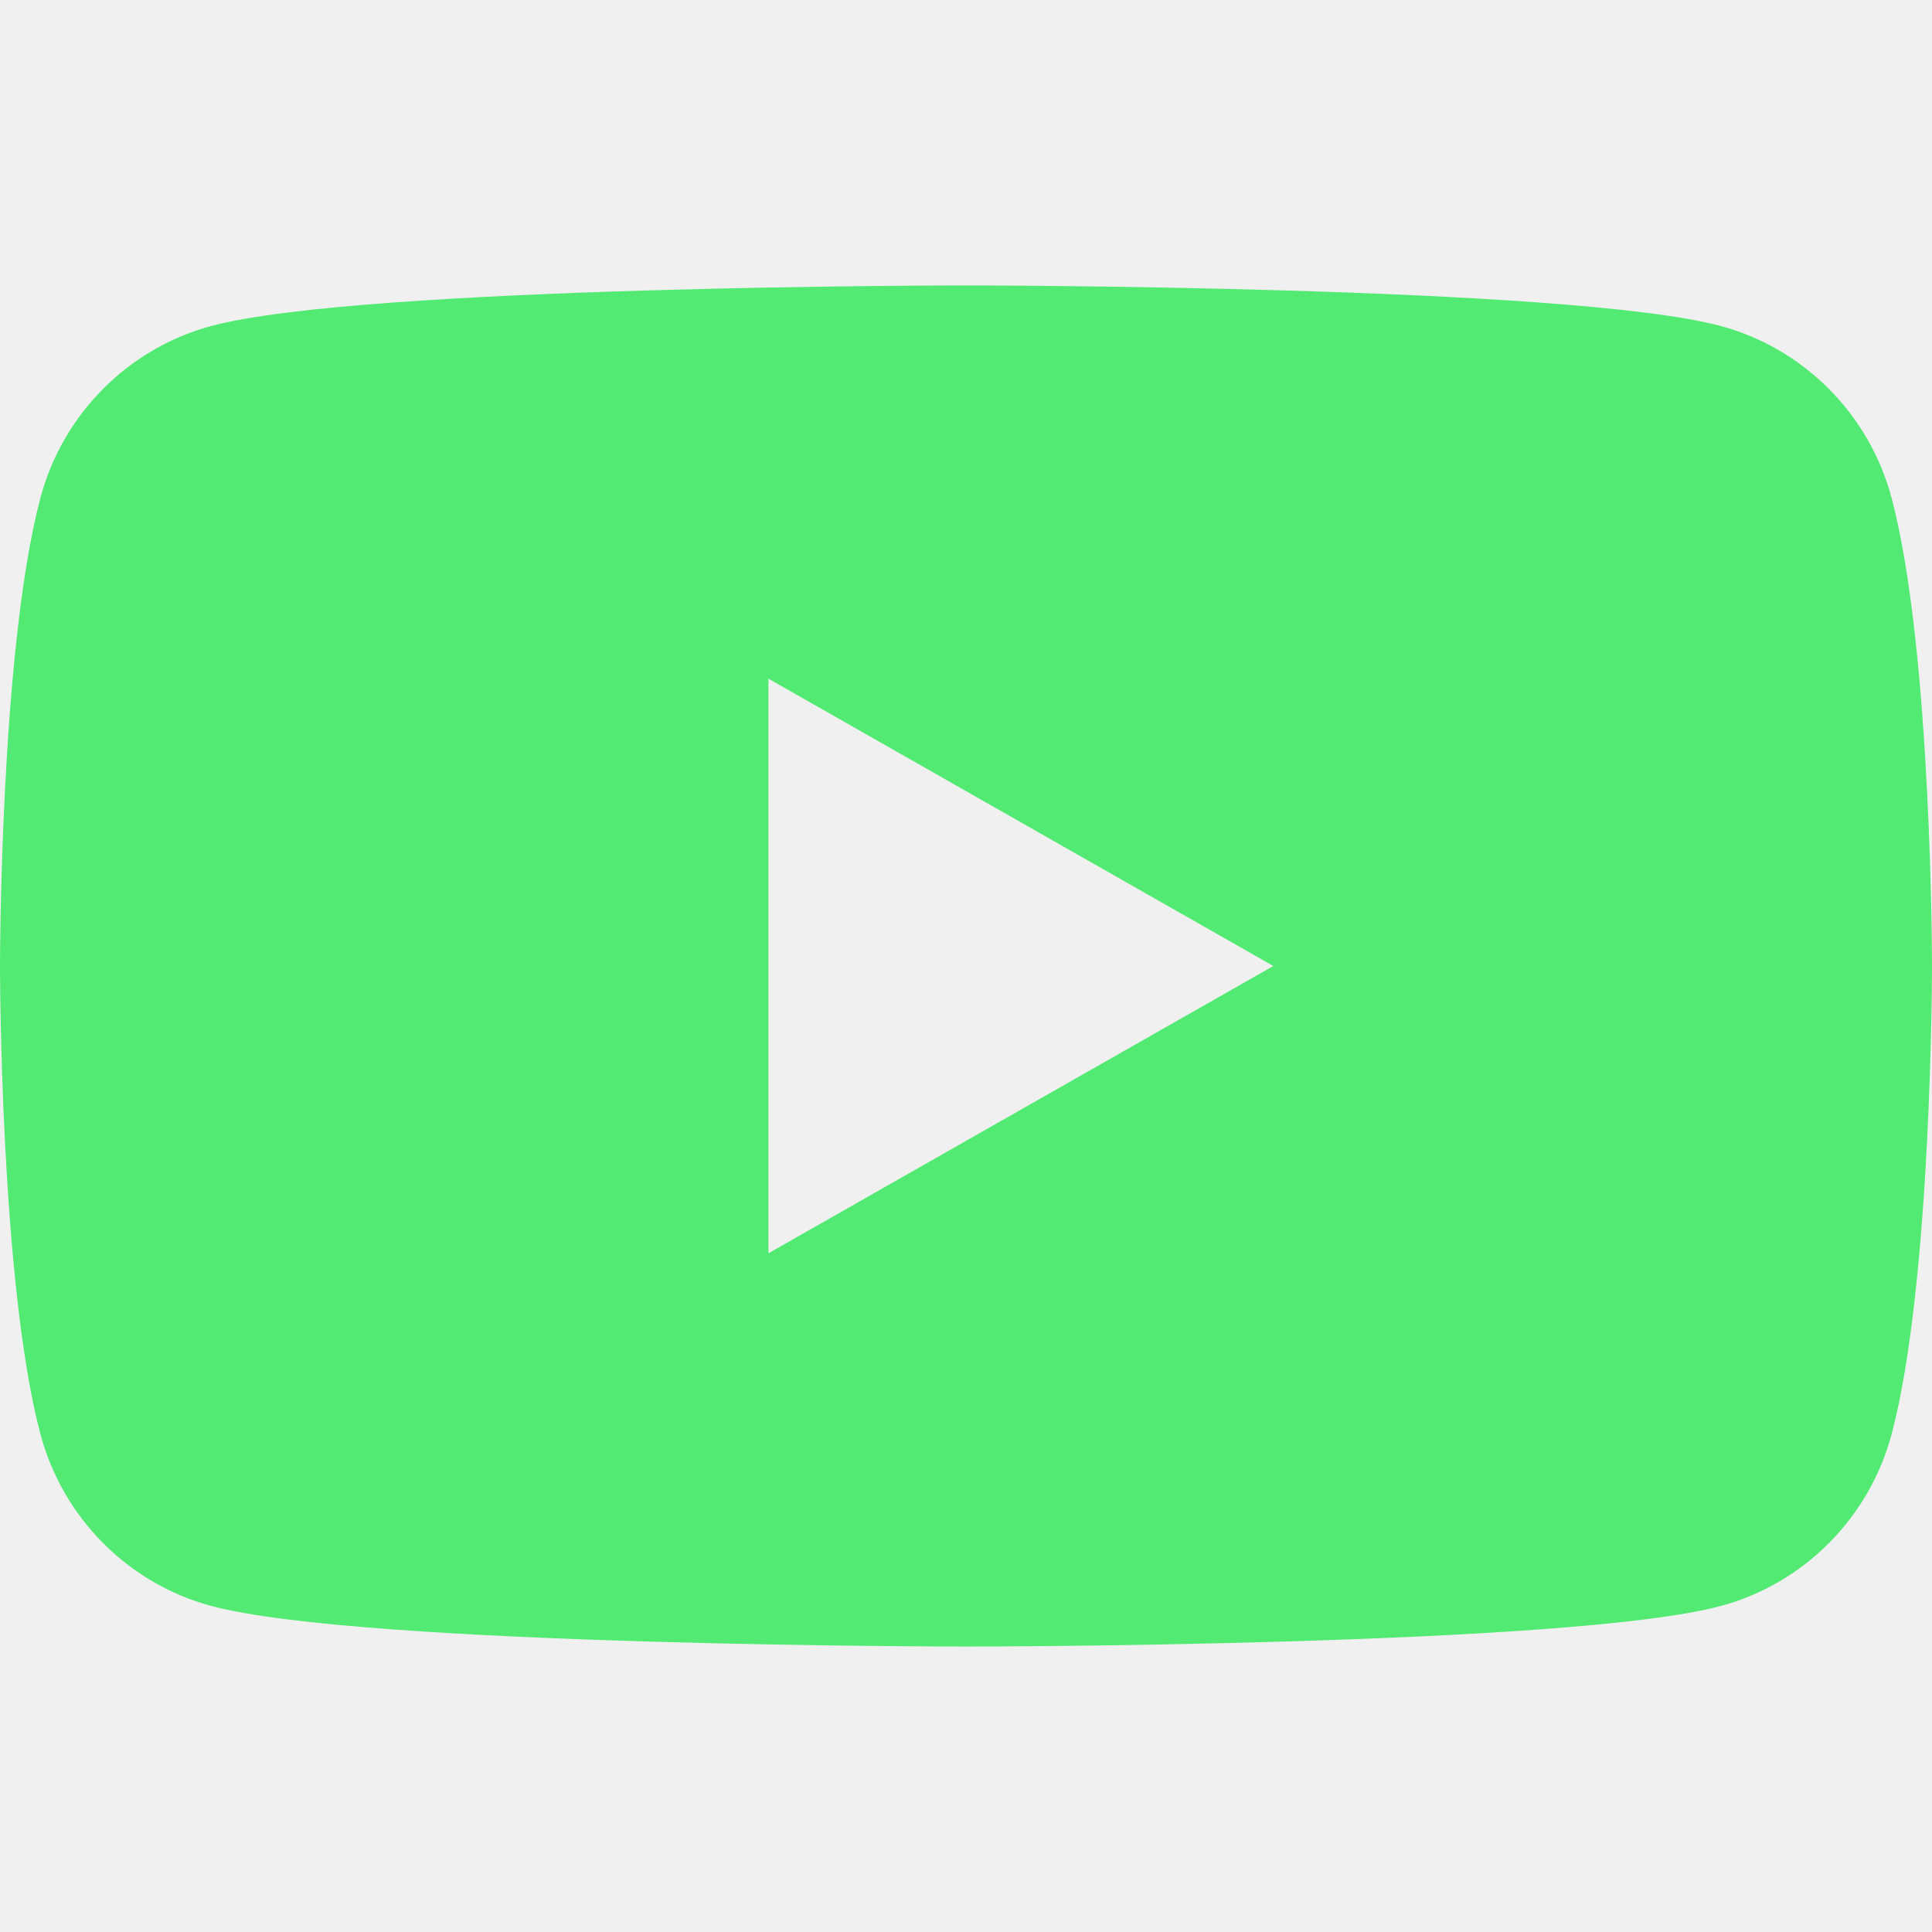
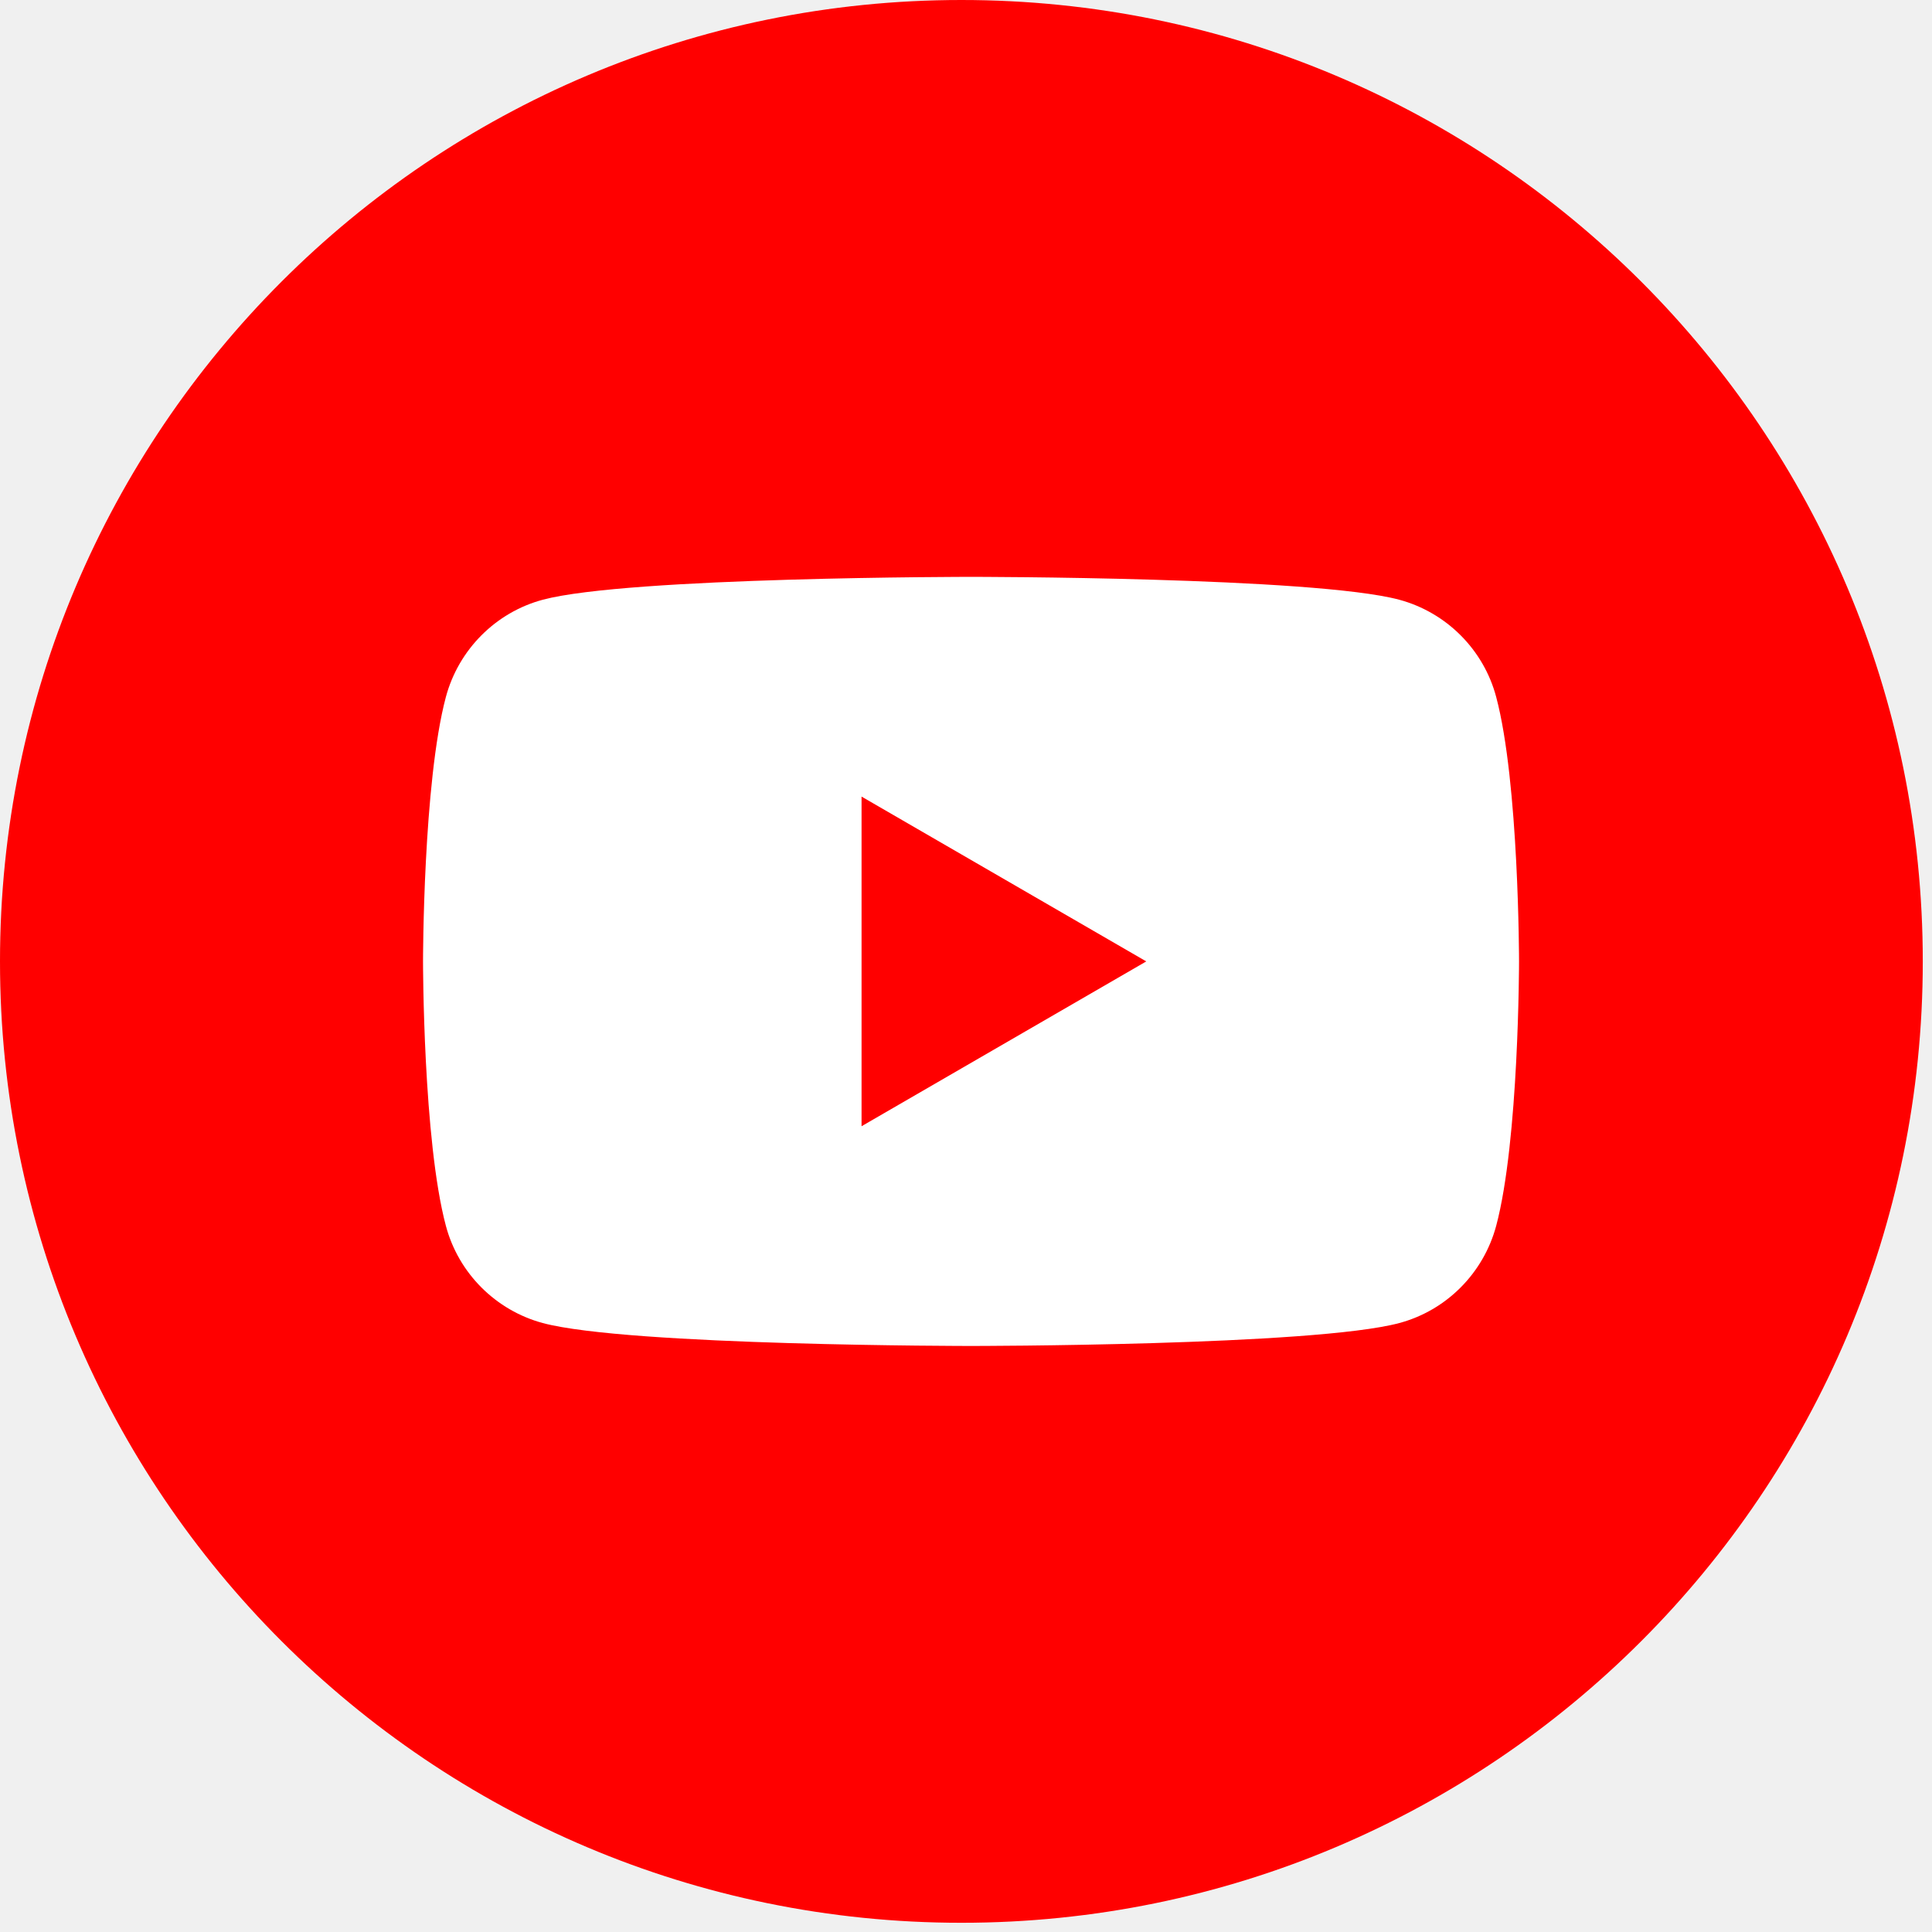
- <svg xmlns="http://www.w3.org/2000/svg" width="50" height="50" viewBox="0 0 50 50" fill="none">
-   <g clip-path="url(#clip0_51_987)">
-     <path d="M48.954 12.887C48.379 10.723 46.685 9.017 44.533 8.437C40.635 7.387 25 7.387 25 7.387C25 7.387 9.365 7.387 5.465 8.437C3.315 9.017 1.621 10.721 1.046 12.887C0 16.812 0 25 0 25C0 25 0 33.187 1.046 37.112C1.621 39.277 3.315 40.983 5.467 41.562C9.365 42.612 25 42.612 25 42.612C25 42.612 40.635 42.612 44.535 41.562C46.685 40.983 48.379 39.279 48.956 37.112C50 33.187 50 25 50 25C50 25 50 16.812 48.954 12.887ZM19.887 32.435V17.564L32.954 25L19.887 32.435Z" fill="#52EA73" />
+ <svg xmlns="http://www.w3.org/2000/svg" width="48" height="48" viewBox="0 0 48 48" fill="none">
+   <g clip-path="url(#clip0_410_998)">
+     <path d="M47.771 23.886C47.771 10.694 37.077 0 23.886 0C10.694 0 0 10.694 0 23.886C0 37.077 10.694 47.771 23.886 47.771C37.077 47.771 47.771 37.077 47.771 23.886Z" fill="#FF0000" />
+     <path d="M37.172 17.315C36.861 16.142 35.938 15.217 34.764 14.9C32.641 14.332 24.125 14.332 24.125 14.332C24.125 14.332 15.613 14.332 13.486 14.9C12.317 15.213 11.394 16.138 11.078 17.315C10.51 19.443 10.51 23.886 10.51 23.886C10.51 23.886 10.51 28.329 11.078 30.456C11.39 31.629 12.312 32.554 13.486 32.871C15.613 33.44 24.125 33.44 24.125 33.44C24.125 33.44 32.641 33.44 34.764 32.871C35.934 32.558 36.856 31.634 37.172 30.456C37.74 28.329 37.74 23.886 37.74 23.886C37.74 23.886 37.74 19.443 37.172 17.315Z" fill="white" />
+     <path d="M21.405 27.981L28.479 23.886L21.405 19.791V27.981Z" fill="#FF0000" />
  </g>
  <defs>
-     <clipPath id="clip0_51_987">
-       <rect width="50" height="50" fill="white" />
+     <clipPath id="clip0_410_998">
+       <rect width="48" height="48" fill="white" />
    </clipPath>
  </defs>
</svg>
